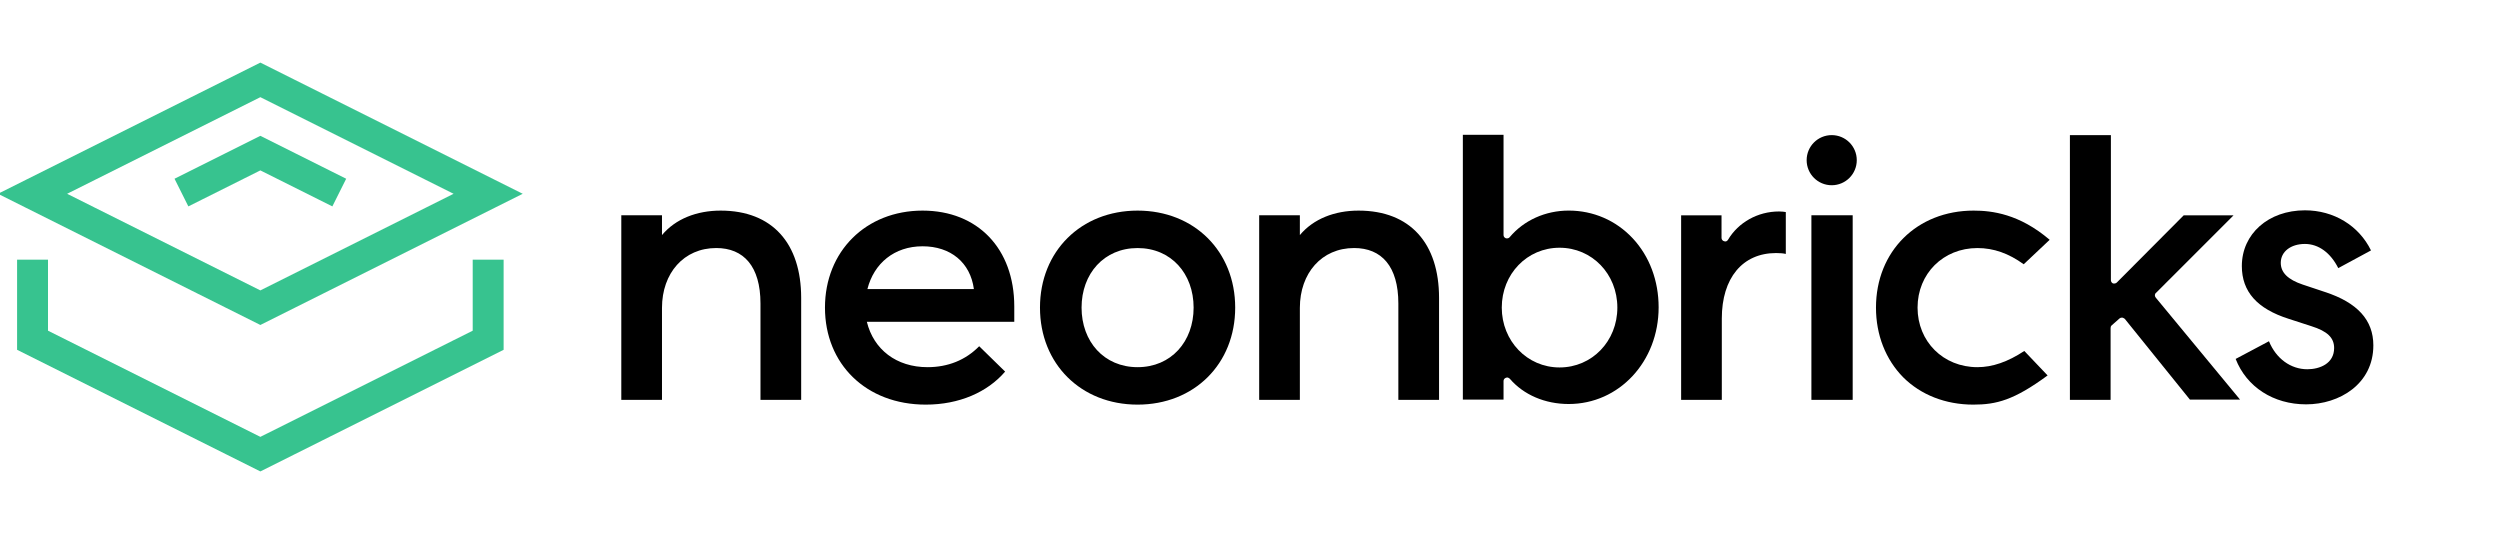
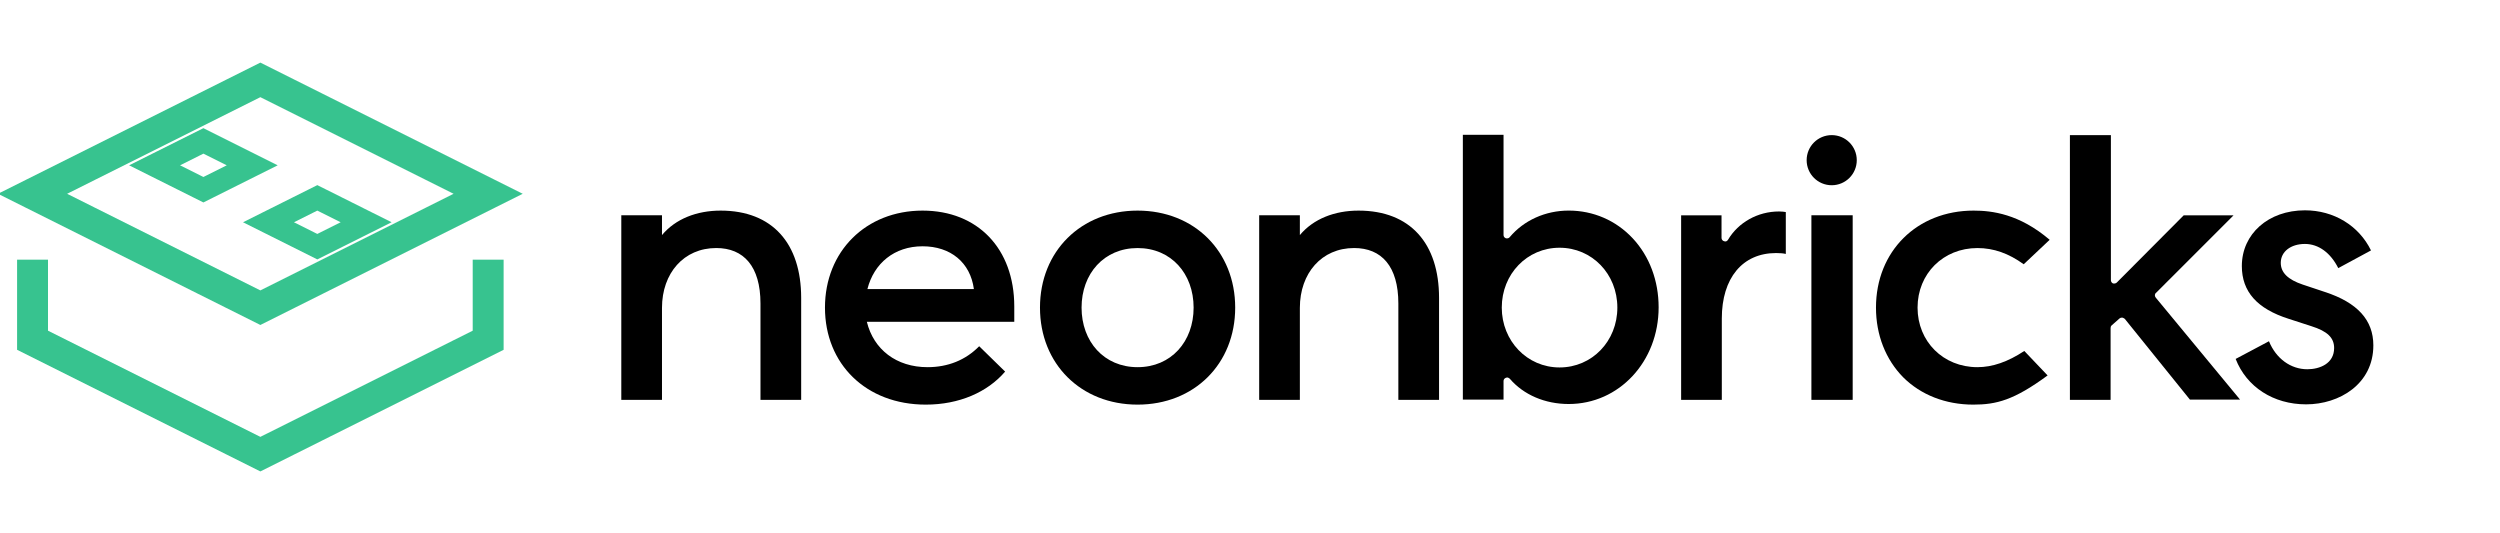
<svg xmlns="http://www.w3.org/2000/svg" viewBox="0 0 169 36" role="img" aria-labelledby="title">
  <g id="wordmark" transform="translate(42 7.84) scale(.8075)" fill="currentColor" fill-rule="evenodd">
    <path transform="translate(0 0)" d="M0 23.765V8.312H3.406V9.97C4.541 8.612 6.319 7.922 8.318 7.922C12.663 7.922 15.058 10.686 15.058 15.228V23.765H11.651V15.697C11.651 12.586 10.244 11.055 7.949 11.055C5.234 11.055 3.406 13.154 3.406 16.066V23.765Z" />
    <path transform="translate(17.05 0)" d="M8.171 7.922C3.432 7.922 0 11.328 0 16.043C0 20.758 3.432 24.164 8.442 24.164C11.232 24.164 13.601 23.127 15.082 21.399L12.91 19.276C11.774 20.436 10.293 21.029 8.59 21.029C5.973 21.029 4.073 19.548 3.505 17.228H15.848V15.945C15.848 11.107 12.787 7.922 8.171 7.922ZM3.554 14.488C4.098 12.34 5.801 10.909 8.171 10.909C10.516 10.909 12.17 12.266 12.466 14.488Z" />
    <path transform="translate(35.05 0)" d="M8.171 7.922C3.432 7.922 0 11.328 0 16.043C0 20.758 3.432 24.164 8.171 24.164C12.91 24.164 16.342 20.758 16.342 16.043C16.342 11.328 12.91 7.922 8.171 7.922ZM8.171 11.057C10.985 11.057 12.861 13.204 12.861 16.043C12.861 18.882 10.985 21.029 8.171 21.029C5.357 21.029 3.481 18.882 3.481 16.043C3.481 13.204 5.357 11.057 8.171 11.057Z" />
    <path transform="translate(53.4 0)" d="M0 23.765V8.312H3.406V9.97C4.541 8.612 6.319 7.922 8.318 7.922C12.663 7.922 15.058 10.686 15.058 15.228V23.765H11.651V15.697C11.651 12.586 10.244 11.055 7.949 11.055C5.234 11.055 3.406 13.154 3.406 16.066V23.765Z" />
    <g transform="translate(-29.2375 0)">
      <path d="M103.291 21.916C103.316 21.916 103.365 21.892 103.39 21.892C103.464 21.892 103.563 21.941 103.612 21.99C104.772 23.348 106.574 24.113 108.549 24.113C112.77 24.113 116.078 20.558 116.078 16.017C116.078 13.795 115.313 11.746 113.906 10.24C112.499 8.735 110.598 7.92 108.549 7.92C106.599 7.92 104.797 8.735 103.612 10.142C103.538 10.24 103.415 10.265 103.291 10.24C103.168 10.191 103.094 10.092 103.094 9.969V1.576H99.688V23.743H103.094V22.188C103.094 22.064 103.168 21.965 103.291 21.916ZM102.946 16.041C102.946 13.227 105.069 11.03 107.784 11.03C110.499 11.03 112.622 13.227 112.622 16.041C112.622 18.855 110.499 21.052 107.784 21.052C105.069 21.052 102.946 18.831 102.946 16.041Z" />
      <path d="M125.909 11.475C126.23 11.475 126.526 11.499 126.724 11.549V8.044C126.6 8.019 126.378 7.994 126.156 7.994C124.379 7.994 122.75 8.907 121.886 10.364C121.812 10.487 121.688 10.537 121.565 10.487C121.441 10.463 121.343 10.339 121.343 10.216V8.315H117.961V23.767H121.367V16.955C121.367 13.573 123.095 11.475 125.909 11.475Z" />
      <path d="M132.323 8.312H128.867V23.765H132.323V8.312Z" />
      <path d="M130.567 1.602C129.407 1.602 128.469 2.54 128.469 3.7C128.469 4.86 129.407 5.798 130.567 5.798C131.727 5.798 132.665 4.86 132.665 3.7C132.665 2.54 131.727 1.602 130.567 1.602Z" />
      <path d="M142.444 7.922C137.705 7.922 134.273 11.328 134.273 16.043C134.273 18.339 135.088 20.387 136.544 21.869C138.025 23.35 140.099 24.164 142.419 24.164C144.345 24.164 145.826 23.794 148.64 21.721L146.69 19.672C145.307 20.585 144.024 21.029 142.765 21.029C139.901 21.029 137.754 18.882 137.754 16.043C137.754 13.204 139.901 11.057 142.765 11.057C144.123 11.057 145.381 11.501 146.64 12.414L148.813 10.366C146.27 8.193 143.974 7.922 142.444 7.922Z" />
      <path d="M154.655 16.955C154.704 16.906 154.778 16.881 154.852 16.881H154.877C154.951 16.881 155.025 16.931 155.099 16.98L160.554 23.744H164.751L157.691 15.203C157.592 15.079 157.592 14.906 157.716 14.808L164.208 8.316H160.036L154.433 13.944C154.359 14.018 154.235 14.043 154.112 14.018C154.013 13.969 153.939 13.87 153.939 13.746V1.602H150.508V23.768H153.914V17.745C153.914 17.671 153.939 17.572 154.013 17.523L154.655 16.955Z" />
      <path d="M170.282 24.141C173.072 24.141 175.91 22.438 175.91 19.204C175.91 17.081 174.577 15.625 171.862 14.736L170.011 14.119C168.752 13.699 168.16 13.107 168.16 12.292C168.16 11.354 168.999 10.713 170.184 10.713C171.319 10.713 172.331 11.453 172.973 12.737L175.713 11.255C174.701 9.182 172.603 7.898 170.184 7.898C167.123 7.898 164.901 9.873 164.901 12.564C164.901 14.711 166.185 16.143 168.826 16.982L170.727 17.599C172.06 18.019 172.627 18.562 172.627 19.426C172.627 20.734 171.418 21.203 170.381 21.203C168.999 21.203 167.765 20.315 167.172 18.858L164.383 20.339C165.296 22.684 167.542 24.141 170.282 24.141Z" />
    </g>
  </g>
  <g color="#37c38f">
    <g id="brick" transform="translate(0 1) scale(.55)" fill="none" stroke="currentColor" stroke-width="3.8" stroke-linecap="square" stroke-linejoin="miter">
      <path d="M4 22 32 8 60 22 32 36Z" />
      <path d="M4 32v8l28 14 28-14v-8" />
-       <path d="m24 21 8-4 8 4" />
+       <path d="m19 18.5 6-3 6 3-6 3Zm14 7 6-3 6 3-6 3Z" stroke-width="2.8" />
    </g>
  </g>
</svg>
